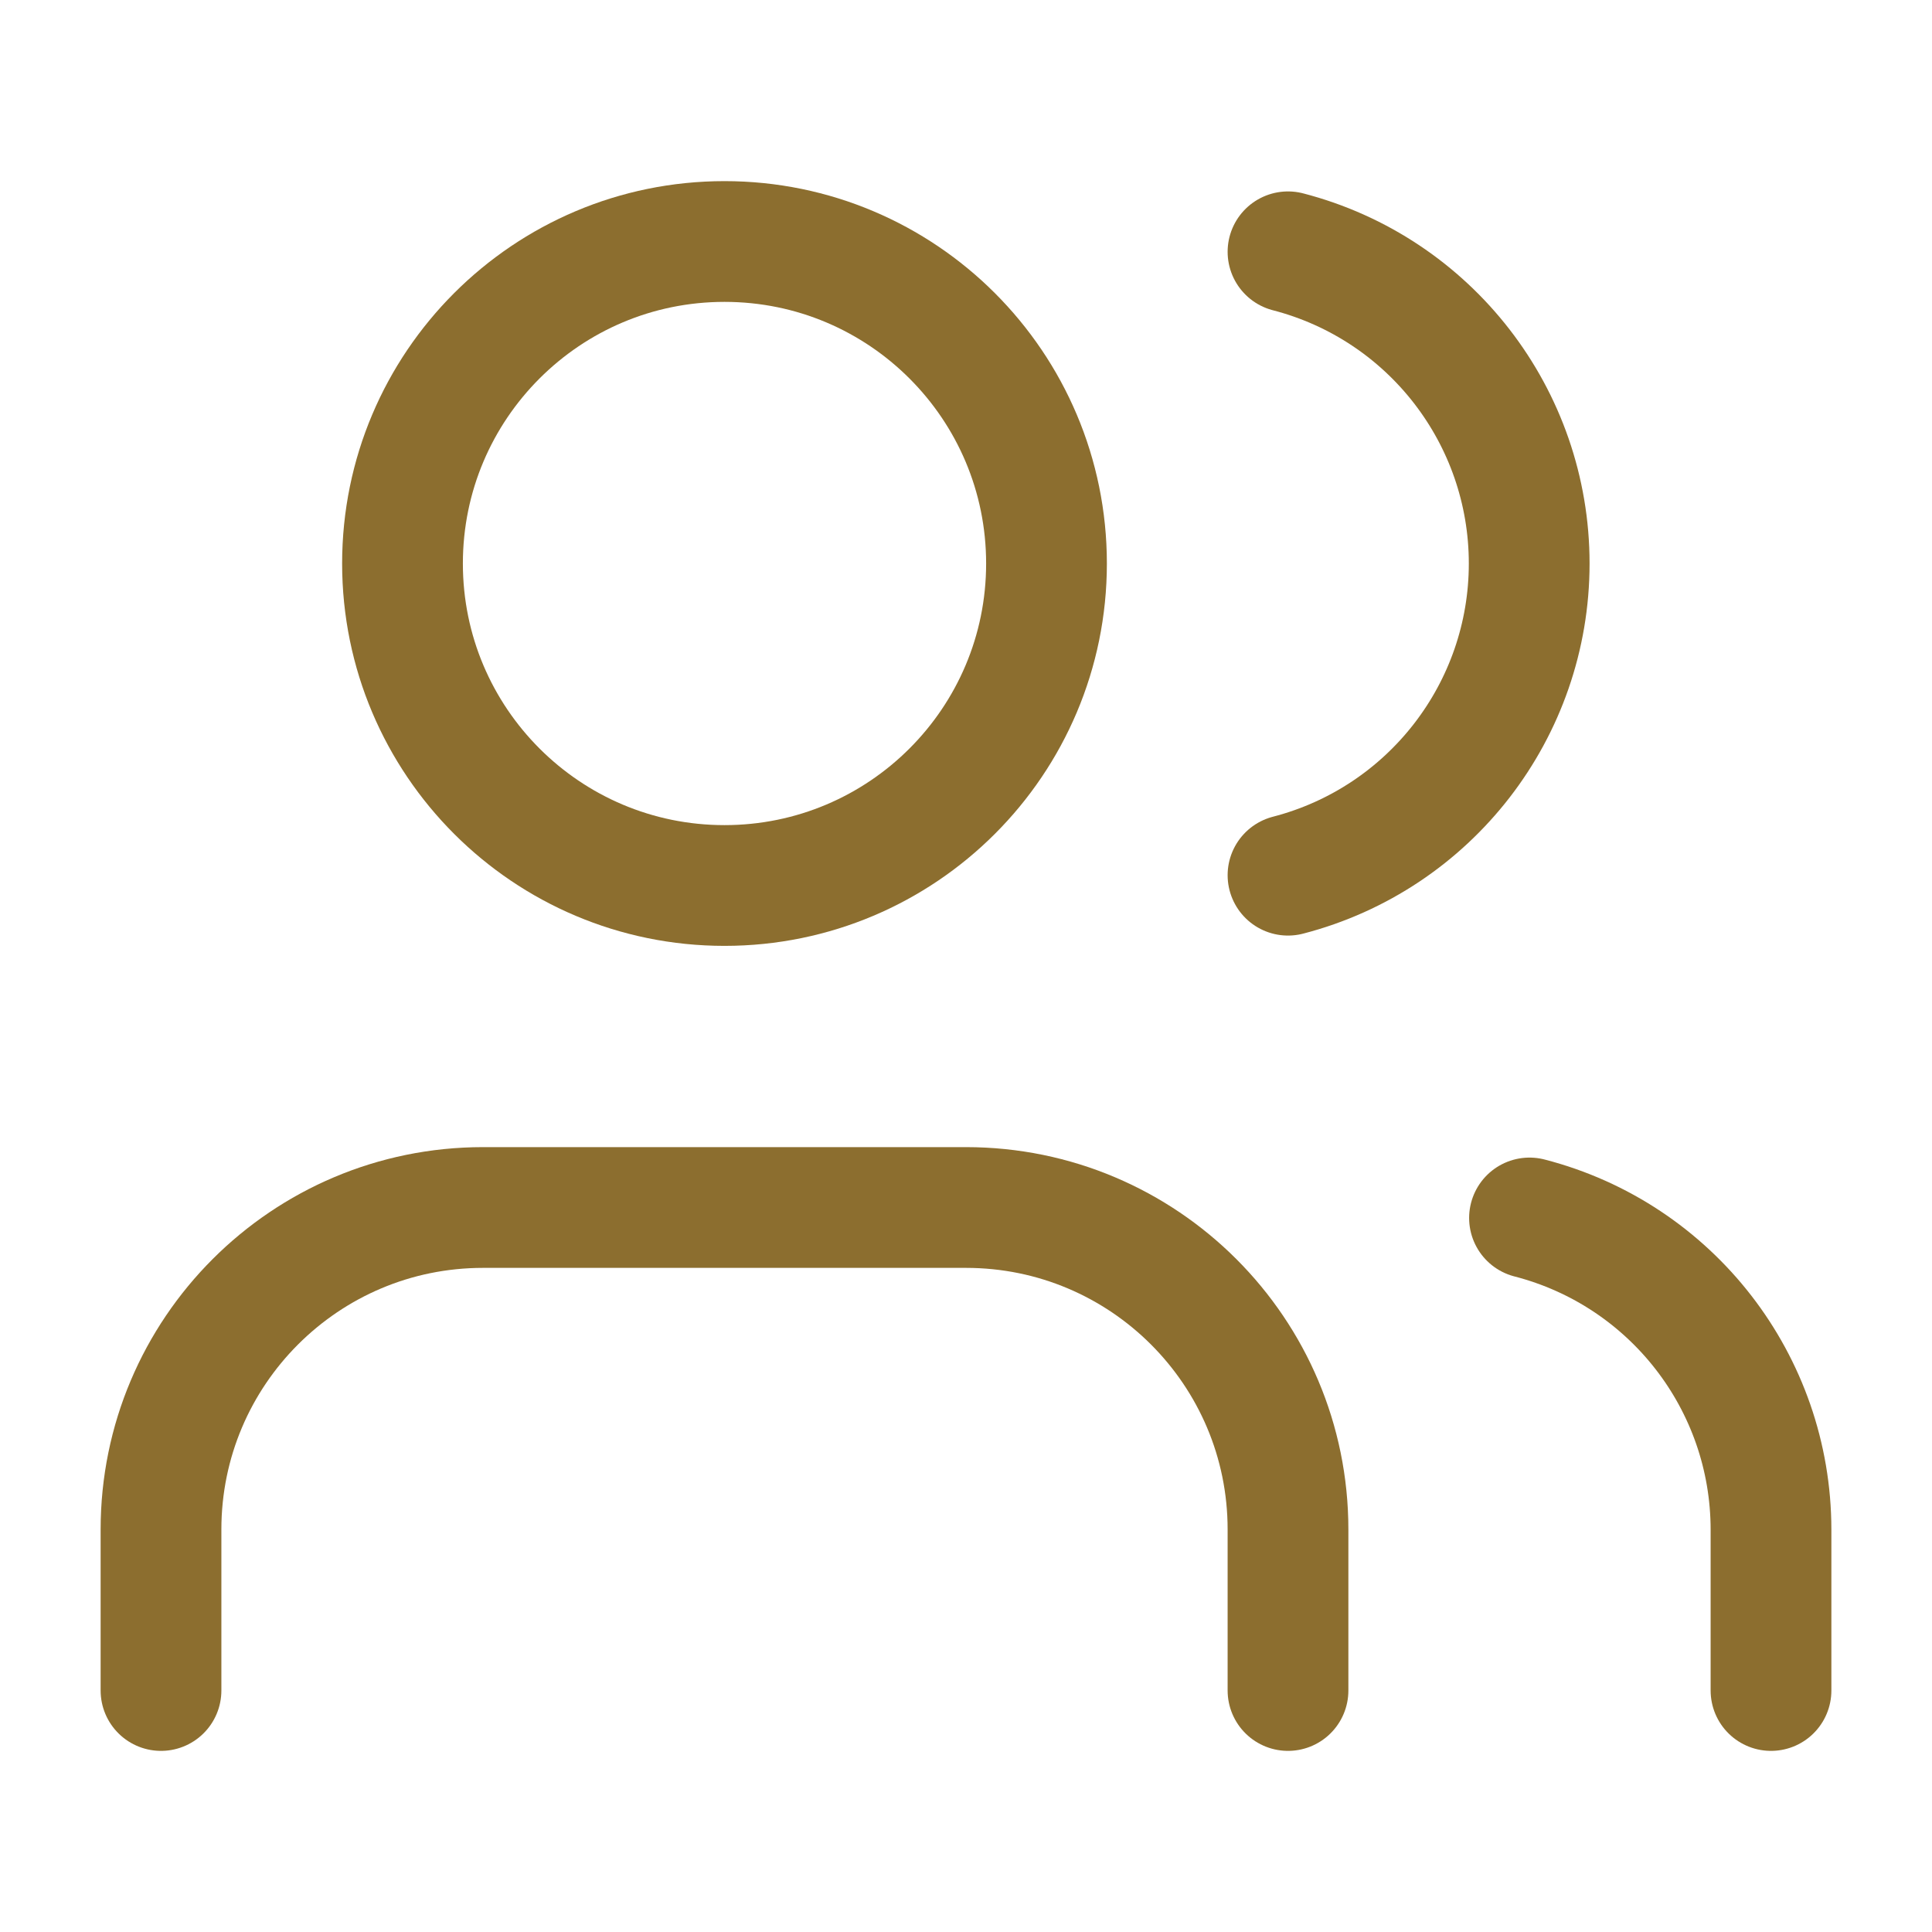
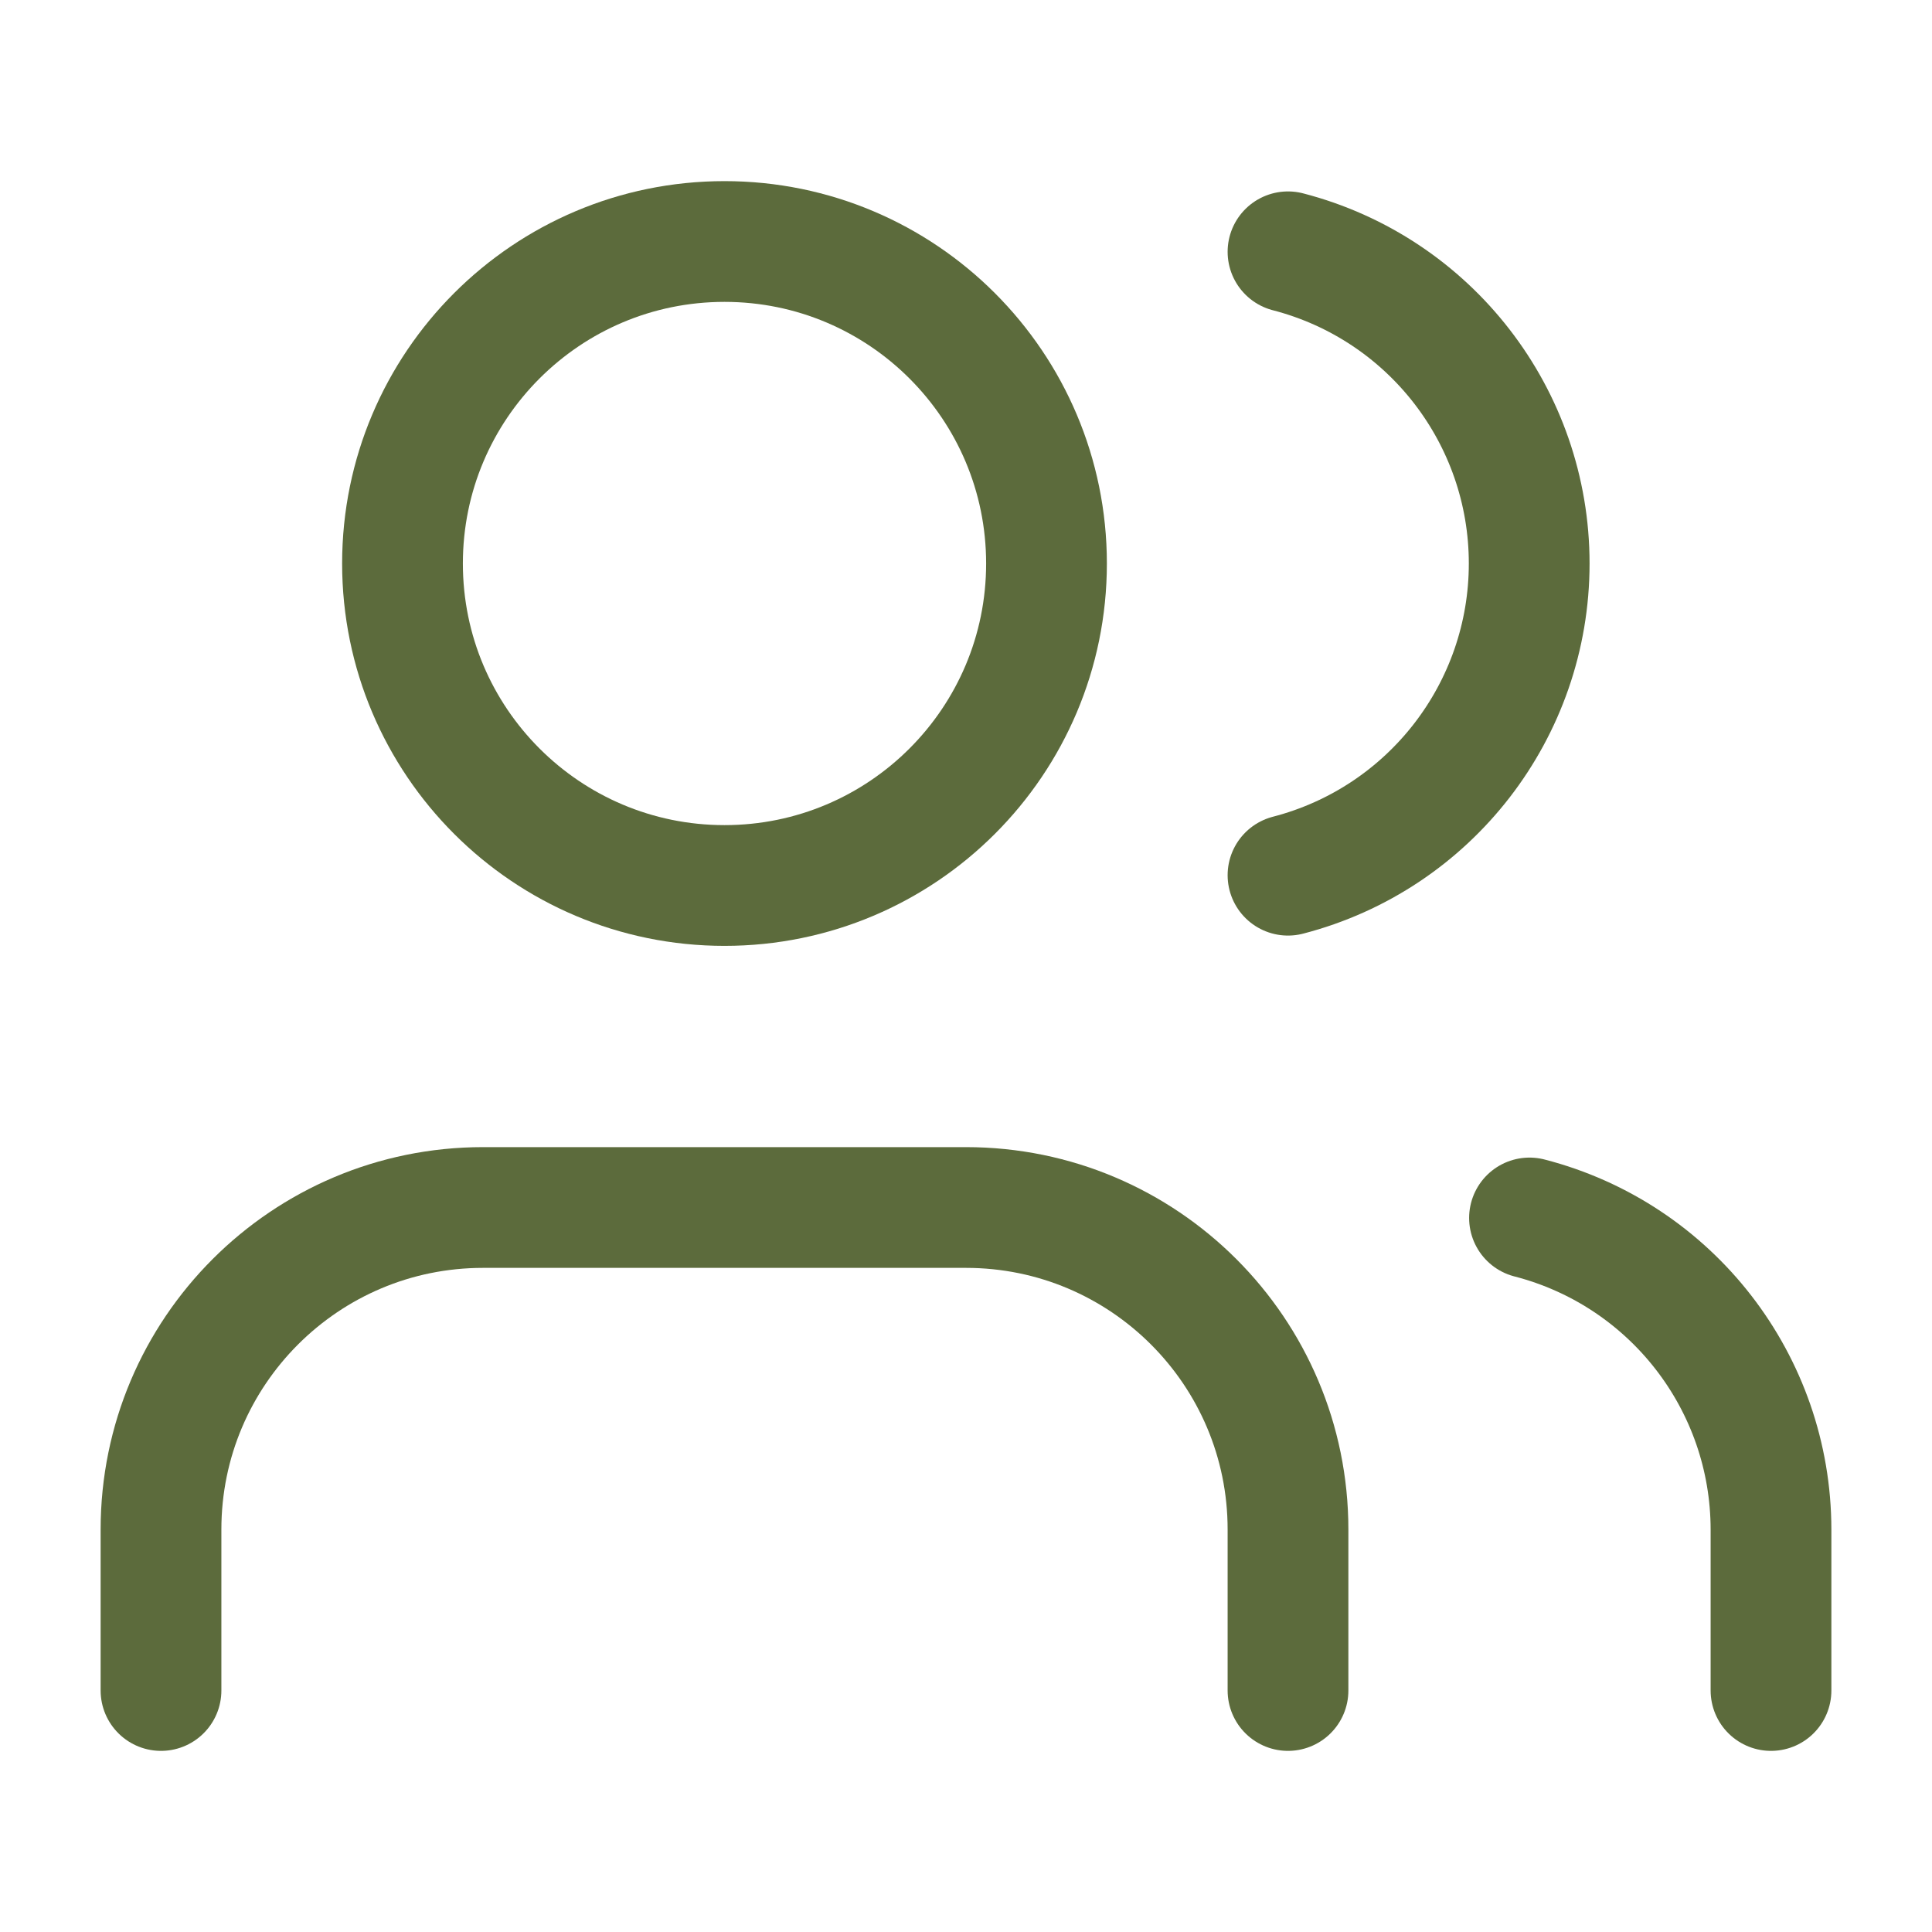
- <svg xmlns="http://www.w3.org/2000/svg" class="lucide lucide-users" width="48" height="48" viewBox="0 0 24 24" fill="none" stroke="#8C6E2F" stroke-width="1.5" stroke-linecap="round" stroke-linejoin="round">
+ <svg xmlns="http://www.w3.org/2000/svg" class="lucide lucide-users" width="48" height="48" viewBox="0 0 24 24" fill="none" stroke="#5C6B3C" stroke-width="1.5" stroke-linecap="round" stroke-linejoin="round">
  <path d="M16 21v-2a4 4 0 0 0-4-4H6a4 4 0 0 0-4 4v2" />
  <path d="M16 3.128a4 4 0 0 1 0 7.744" />
  <path d="M22 21v-2a4 4 0 0 0-3-3.87" />
  <circle cx="9" cy="7" r="4" />
</svg>
